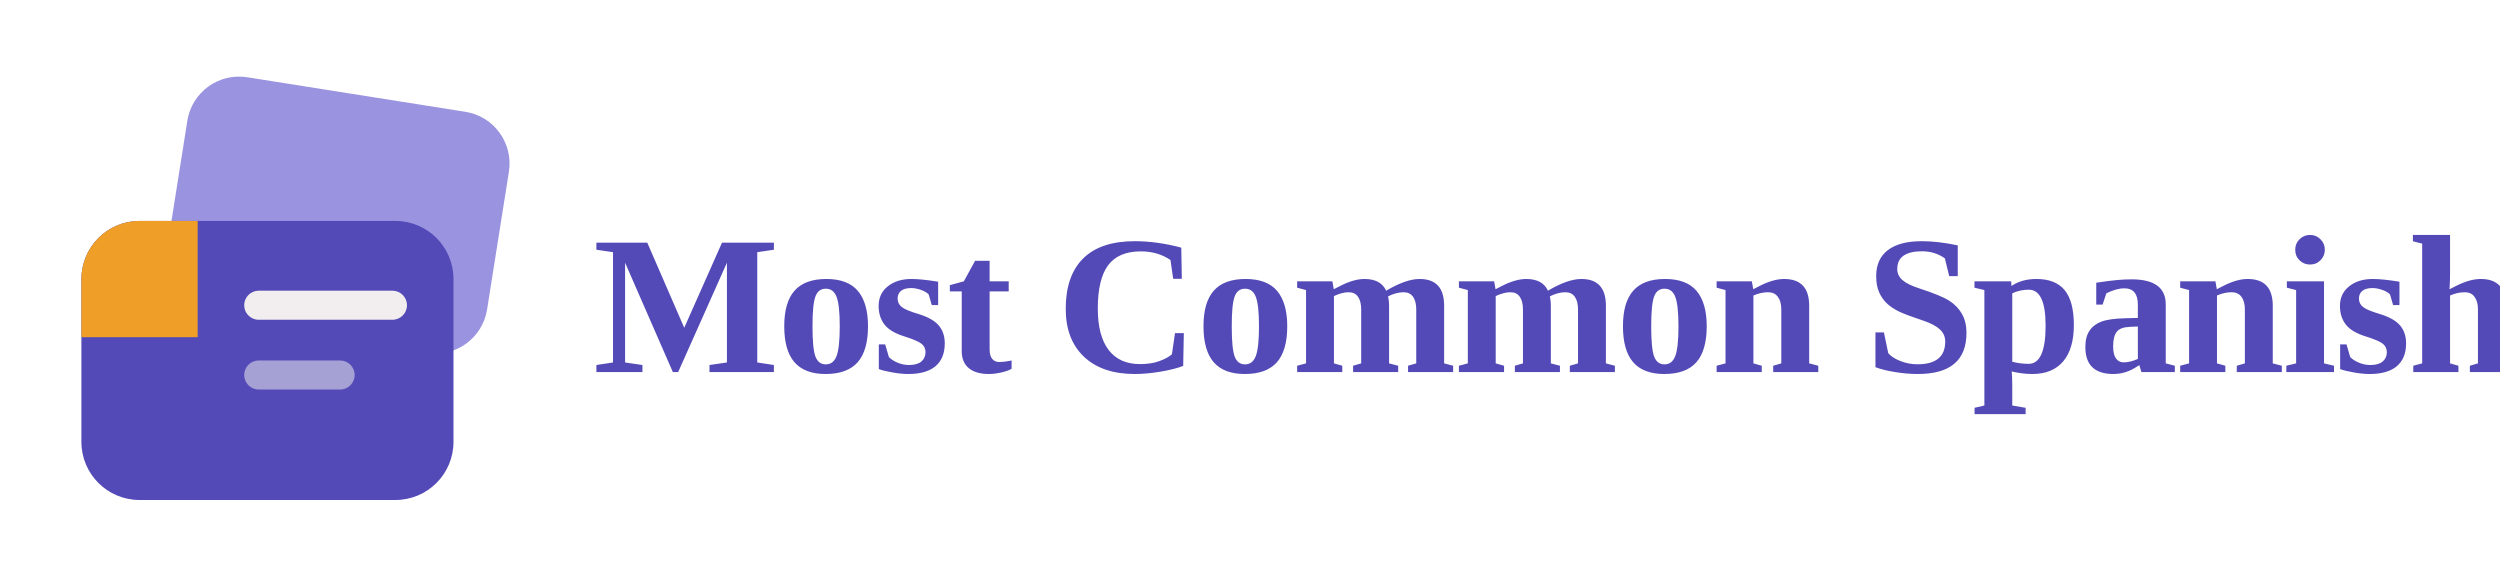
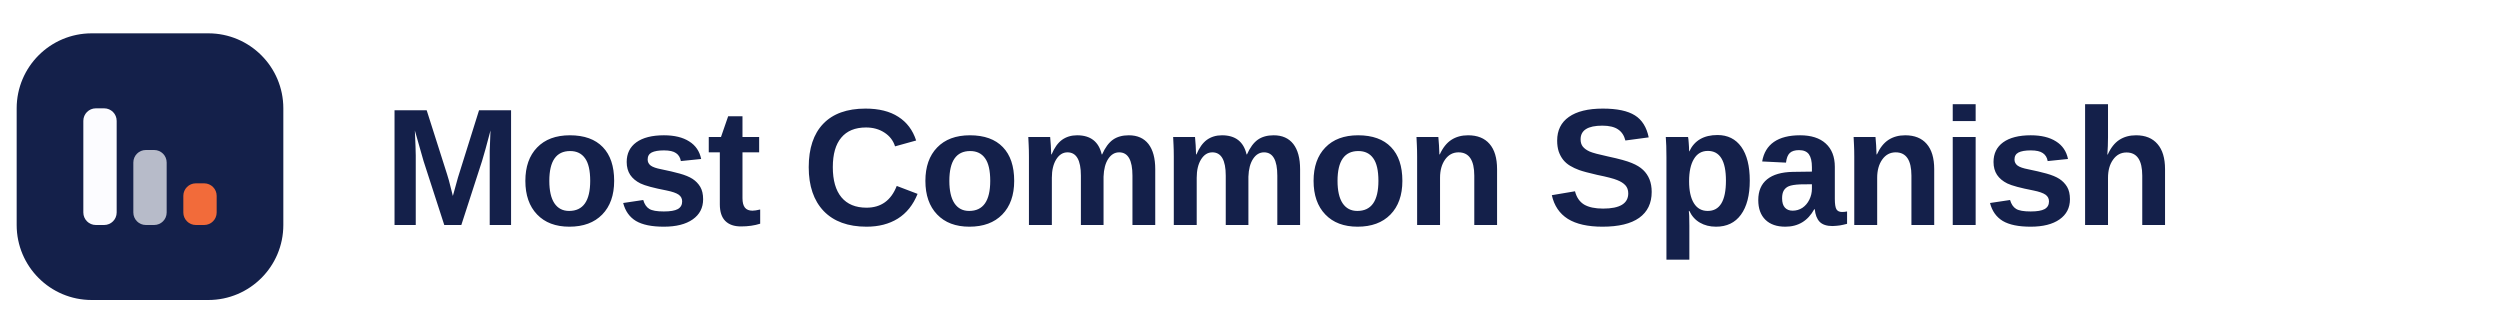
- <svg xmlns="http://www.w3.org/2000/svg" viewBox="0 0 430 100" role="img" aria-label="Most Common Spanish">
-   <rect x="30" y="16" width="56" height="42" rx="9" fill="#9a93e0" transform="rotate(9 58 37)" />
-   <rect x="14" y="38" width="64" height="48" rx="10" fill="#534ab7" />
-   <path d="M14 48 a10 10 0 0 1 10 -10 h10 v20 h-20 z" fill="#ef9f27" />
-   <rect x="42" y="50" width="28" height="5" rx="2.5" fill="#faf7f2" opacity="0.95" />
-   <rect x="42" y="62" width="19" height="5" rx="2.5" fill="#faf7f2" opacity="0.5" />
-   <text x="102" y="64" font-family="Fraunces, Georgia, 'Times New Roman', serif" font-weight="700" font-size="34" fill="#534ab7" letter-spacing="-0.5">Most Common Spanish</text>
+ <svg xmlns="http://www.w3.org/2000/svg" viewBox="0 0 300 40" role="img" aria-label="Most Common Spanish">
+   <rect x="2" y="4" width="32" height="32" rx="9" fill="#14204a" />
+   <g transform="translate(9 11)">
+     <rect x="1" y="2" width="4" height="14" rx="1.5" fill="#fcfcff" />
+     <rect x="7" y="7" width="4" height="9" rx="1.5" fill="#fcfcff" opacity=".7" />
+     <rect x="13" y="11" width="4" height="5" rx="1.5" fill="#f26b3a" />
+   </g>
+   <text x="46" y="27" font-family="'Plus Jakarta Sans', 'Helvetica Neue', Arial, sans-serif" font-weight="800" font-size="20" letter-spacing="-0.4" fill="#14204a">Most Common Spanish</text>
</svg>
